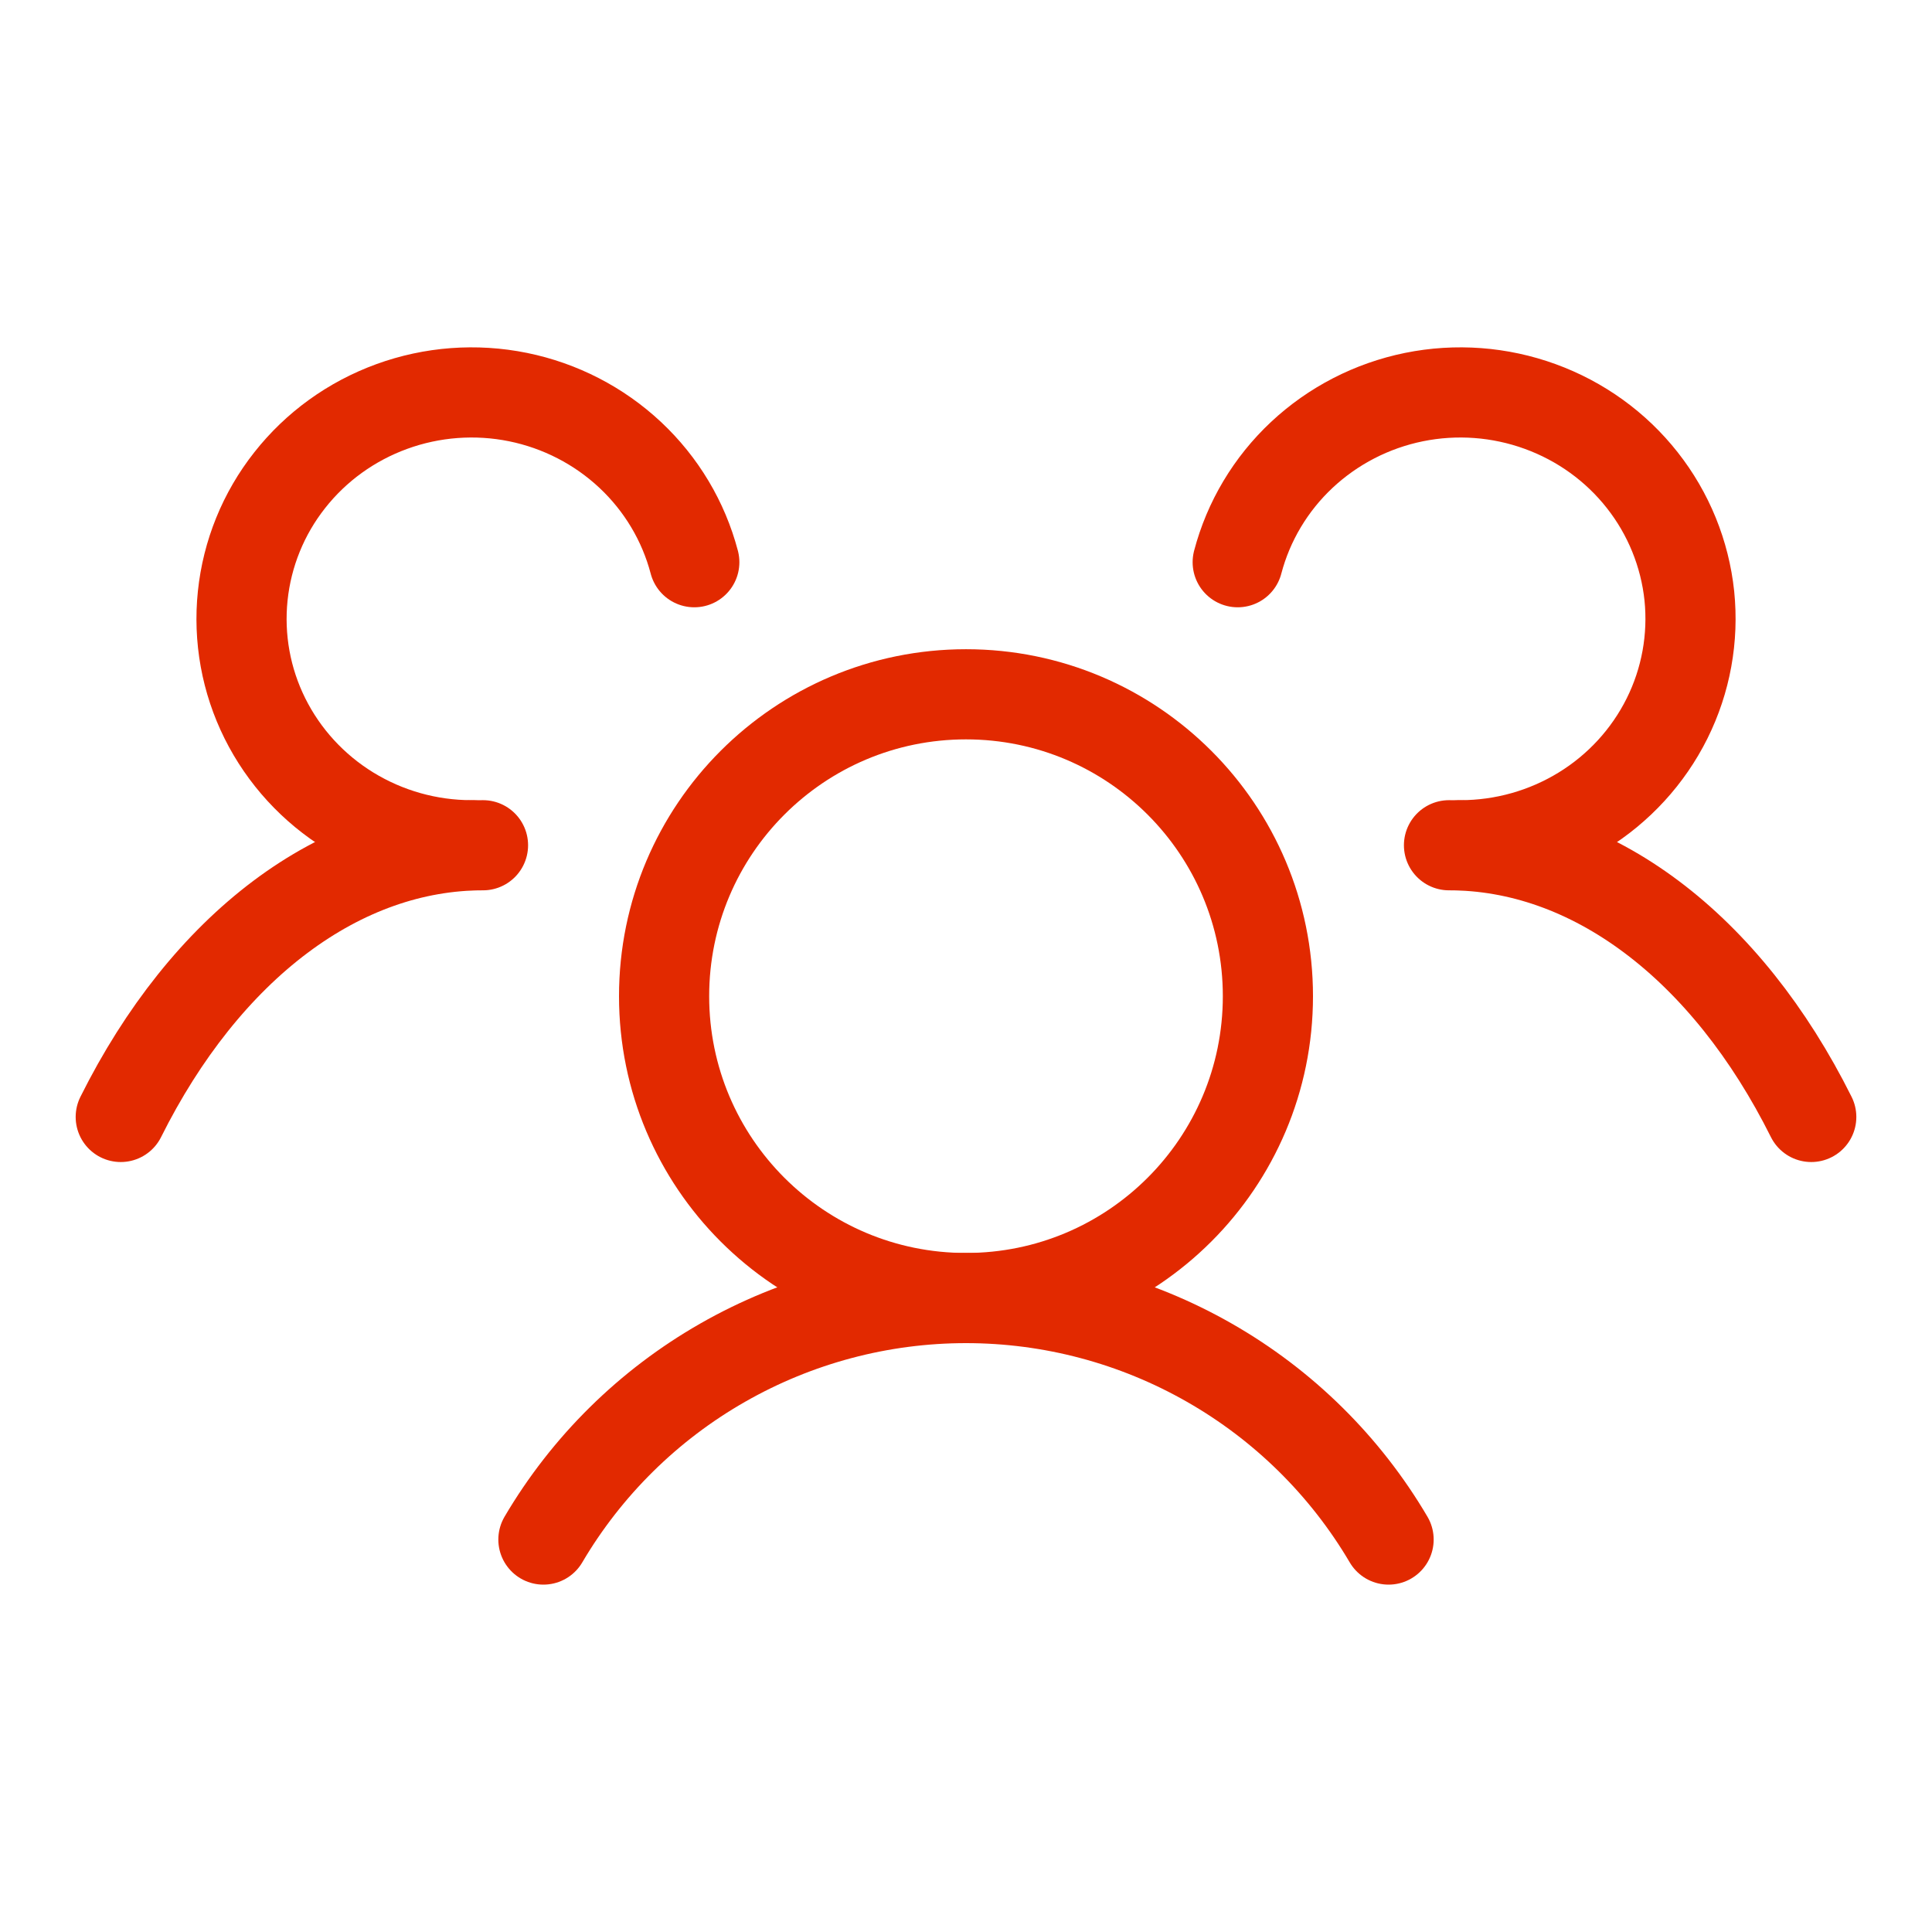
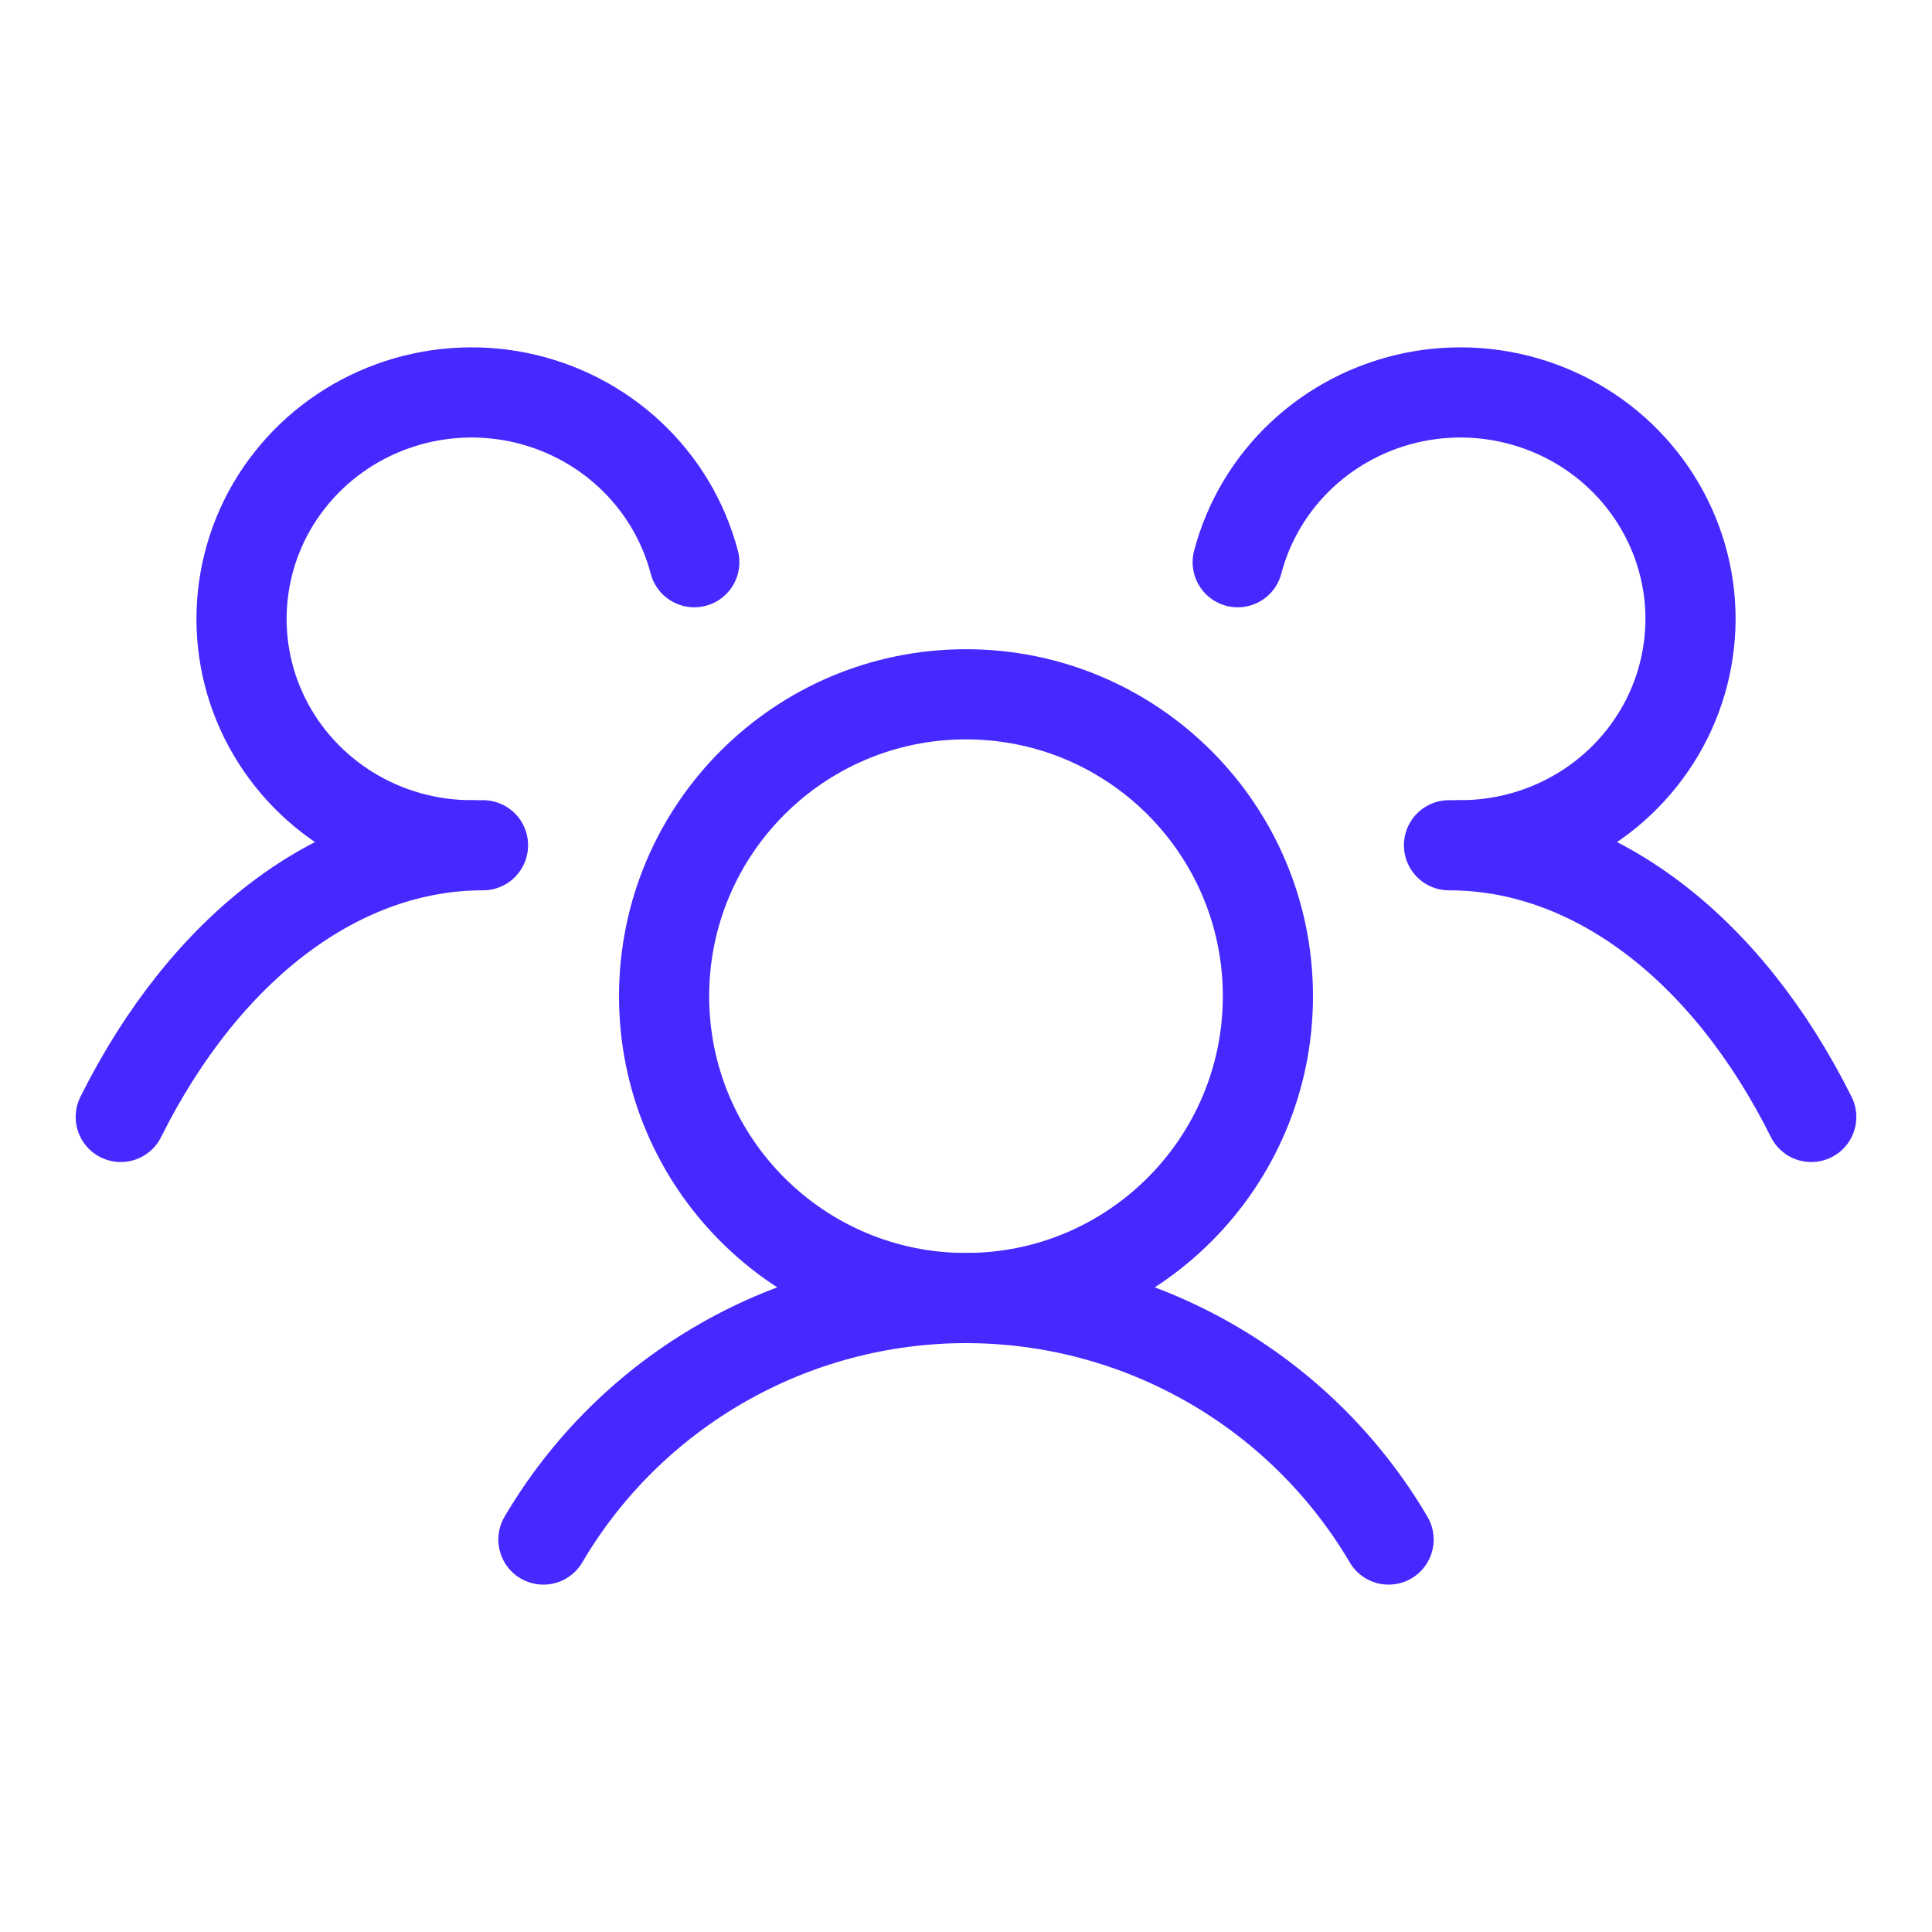
<svg xmlns="http://www.w3.org/2000/svg" width="30" height="30" viewBox="0 0 30 30" fill="none">
-   <path d="M22.5 13.125C23.592 13.124 24.669 13.505 25.645 14.237C26.622 14.969 27.471 16.033 28.125 17.344" stroke="#e22900" stroke-width="1.4" stroke-linecap="round" stroke-linejoin="round" />
-   <path d="M1.875 17.344C2.529 16.033 3.379 14.969 4.355 14.237C5.331 13.505 6.408 13.124 7.5 13.125" stroke="#e22900" stroke-width="1.4" stroke-linecap="round" stroke-linejoin="round" />
-   <path d="M15 20.156C17.589 20.156 19.688 18.058 19.688 15.469C19.688 12.88 17.589 10.781 15 10.781C12.411 10.781 10.312 12.88 10.312 15.469C10.312 18.058 12.411 20.156 15 20.156Z" stroke="#e22900" stroke-width="1.4" stroke-linecap="round" stroke-linejoin="round" />
-   <path d="M8.438 23.906C9.11 22.764 10.07 21.817 11.221 21.16C12.372 20.502 13.674 20.156 15 20.156C16.326 20.156 17.628 20.502 18.779 21.16C19.93 21.817 20.89 22.764 21.562 23.906" stroke="#e22900" stroke-width="1.4" stroke-linecap="round" stroke-linejoin="round" />
-   <path d="M19.219 8.73C19.386 8.094 19.731 7.516 20.215 7.063C20.699 6.61 21.302 6.299 21.956 6.166C22.611 6.033 23.29 6.084 23.916 6.312C24.543 6.54 25.092 6.936 25.501 7.456C25.91 7.975 26.163 8.598 26.232 9.252C26.299 9.906 26.18 10.566 25.886 11.156C25.592 11.746 25.136 12.244 24.569 12.592C24.002 12.94 23.348 13.125 22.68 13.125" stroke="#e22900" stroke-width="1.4" stroke-linecap="round" stroke-linejoin="round" />
-   <path d="M7.321 13.125C6.652 13.125 5.998 12.94 5.431 12.592C4.864 12.244 4.408 11.746 4.114 11.156C3.82 10.566 3.701 9.906 3.769 9.252C3.837 8.598 4.089 7.975 4.499 7.456C4.908 6.936 5.457 6.54 6.084 6.312C6.71 6.084 7.389 6.033 8.044 6.166C8.698 6.299 9.301 6.61 9.785 7.063C10.269 7.516 10.614 8.094 10.781 8.73" stroke="#e22900" stroke-width="1.4" stroke-linecap="round" stroke-linejoin="round" />
+   <path d="M22.5 13.125C23.592 13.124 24.669 13.505 25.645 14.237C26.622 14.969 27.471 16.033 28.125 17.344" stroke="#4629FF" stroke-width="1.4" stroke-linecap="round" stroke-linejoin="round" />
+   <path d="M1.875 17.344C2.529 16.033 3.379 14.969 4.355 14.237C5.331 13.505 6.408 13.124 7.5 13.125" stroke="#4629FF" stroke-width="1.4" stroke-linecap="round" stroke-linejoin="round" />
+   <path d="M15 20.156C17.589 20.156 19.688 18.058 19.688 15.469C19.688 12.88 17.589 10.781 15 10.781C12.411 10.781 10.312 12.88 10.312 15.469C10.312 18.058 12.411 20.156 15 20.156Z" stroke="#4629FF" stroke-width="1.4" stroke-linecap="round" stroke-linejoin="round" />
+   <path d="M8.438 23.906C9.11 22.764 10.07 21.817 11.221 21.16C12.372 20.502 13.674 20.156 15 20.156C16.326 20.156 17.628 20.502 18.779 21.16C19.93 21.817 20.89 22.764 21.562 23.906" stroke="#4629FF" stroke-width="1.4" stroke-linecap="round" stroke-linejoin="round" />
+   <path d="M19.219 8.73C19.386 8.094 19.731 7.516 20.215 7.063C20.699 6.61 21.302 6.299 21.956 6.166C22.611 6.033 23.29 6.084 23.916 6.312C24.543 6.54 25.092 6.936 25.501 7.456C25.91 7.975 26.163 8.598 26.232 9.252C26.299 9.906 26.18 10.566 25.886 11.156C25.592 11.746 25.136 12.244 24.569 12.592C24.002 12.94 23.348 13.125 22.68 13.125" stroke="#4629FF" stroke-width="1.4" stroke-linecap="round" stroke-linejoin="round" />
+   <path d="M7.321 13.125C6.652 13.125 5.998 12.94 5.431 12.592C4.864 12.244 4.408 11.746 4.114 11.156C3.82 10.566 3.701 9.906 3.769 9.252C3.837 8.598 4.089 7.975 4.499 7.456C4.908 6.936 5.457 6.54 6.084 6.312C6.71 6.084 7.389 6.033 8.044 6.166C8.698 6.299 9.301 6.61 9.785 7.063C10.269 7.516 10.614 8.094 10.781 8.73" stroke="#4629FF" stroke-width="1.4" stroke-linecap="round" stroke-linejoin="round" />
</svg>
